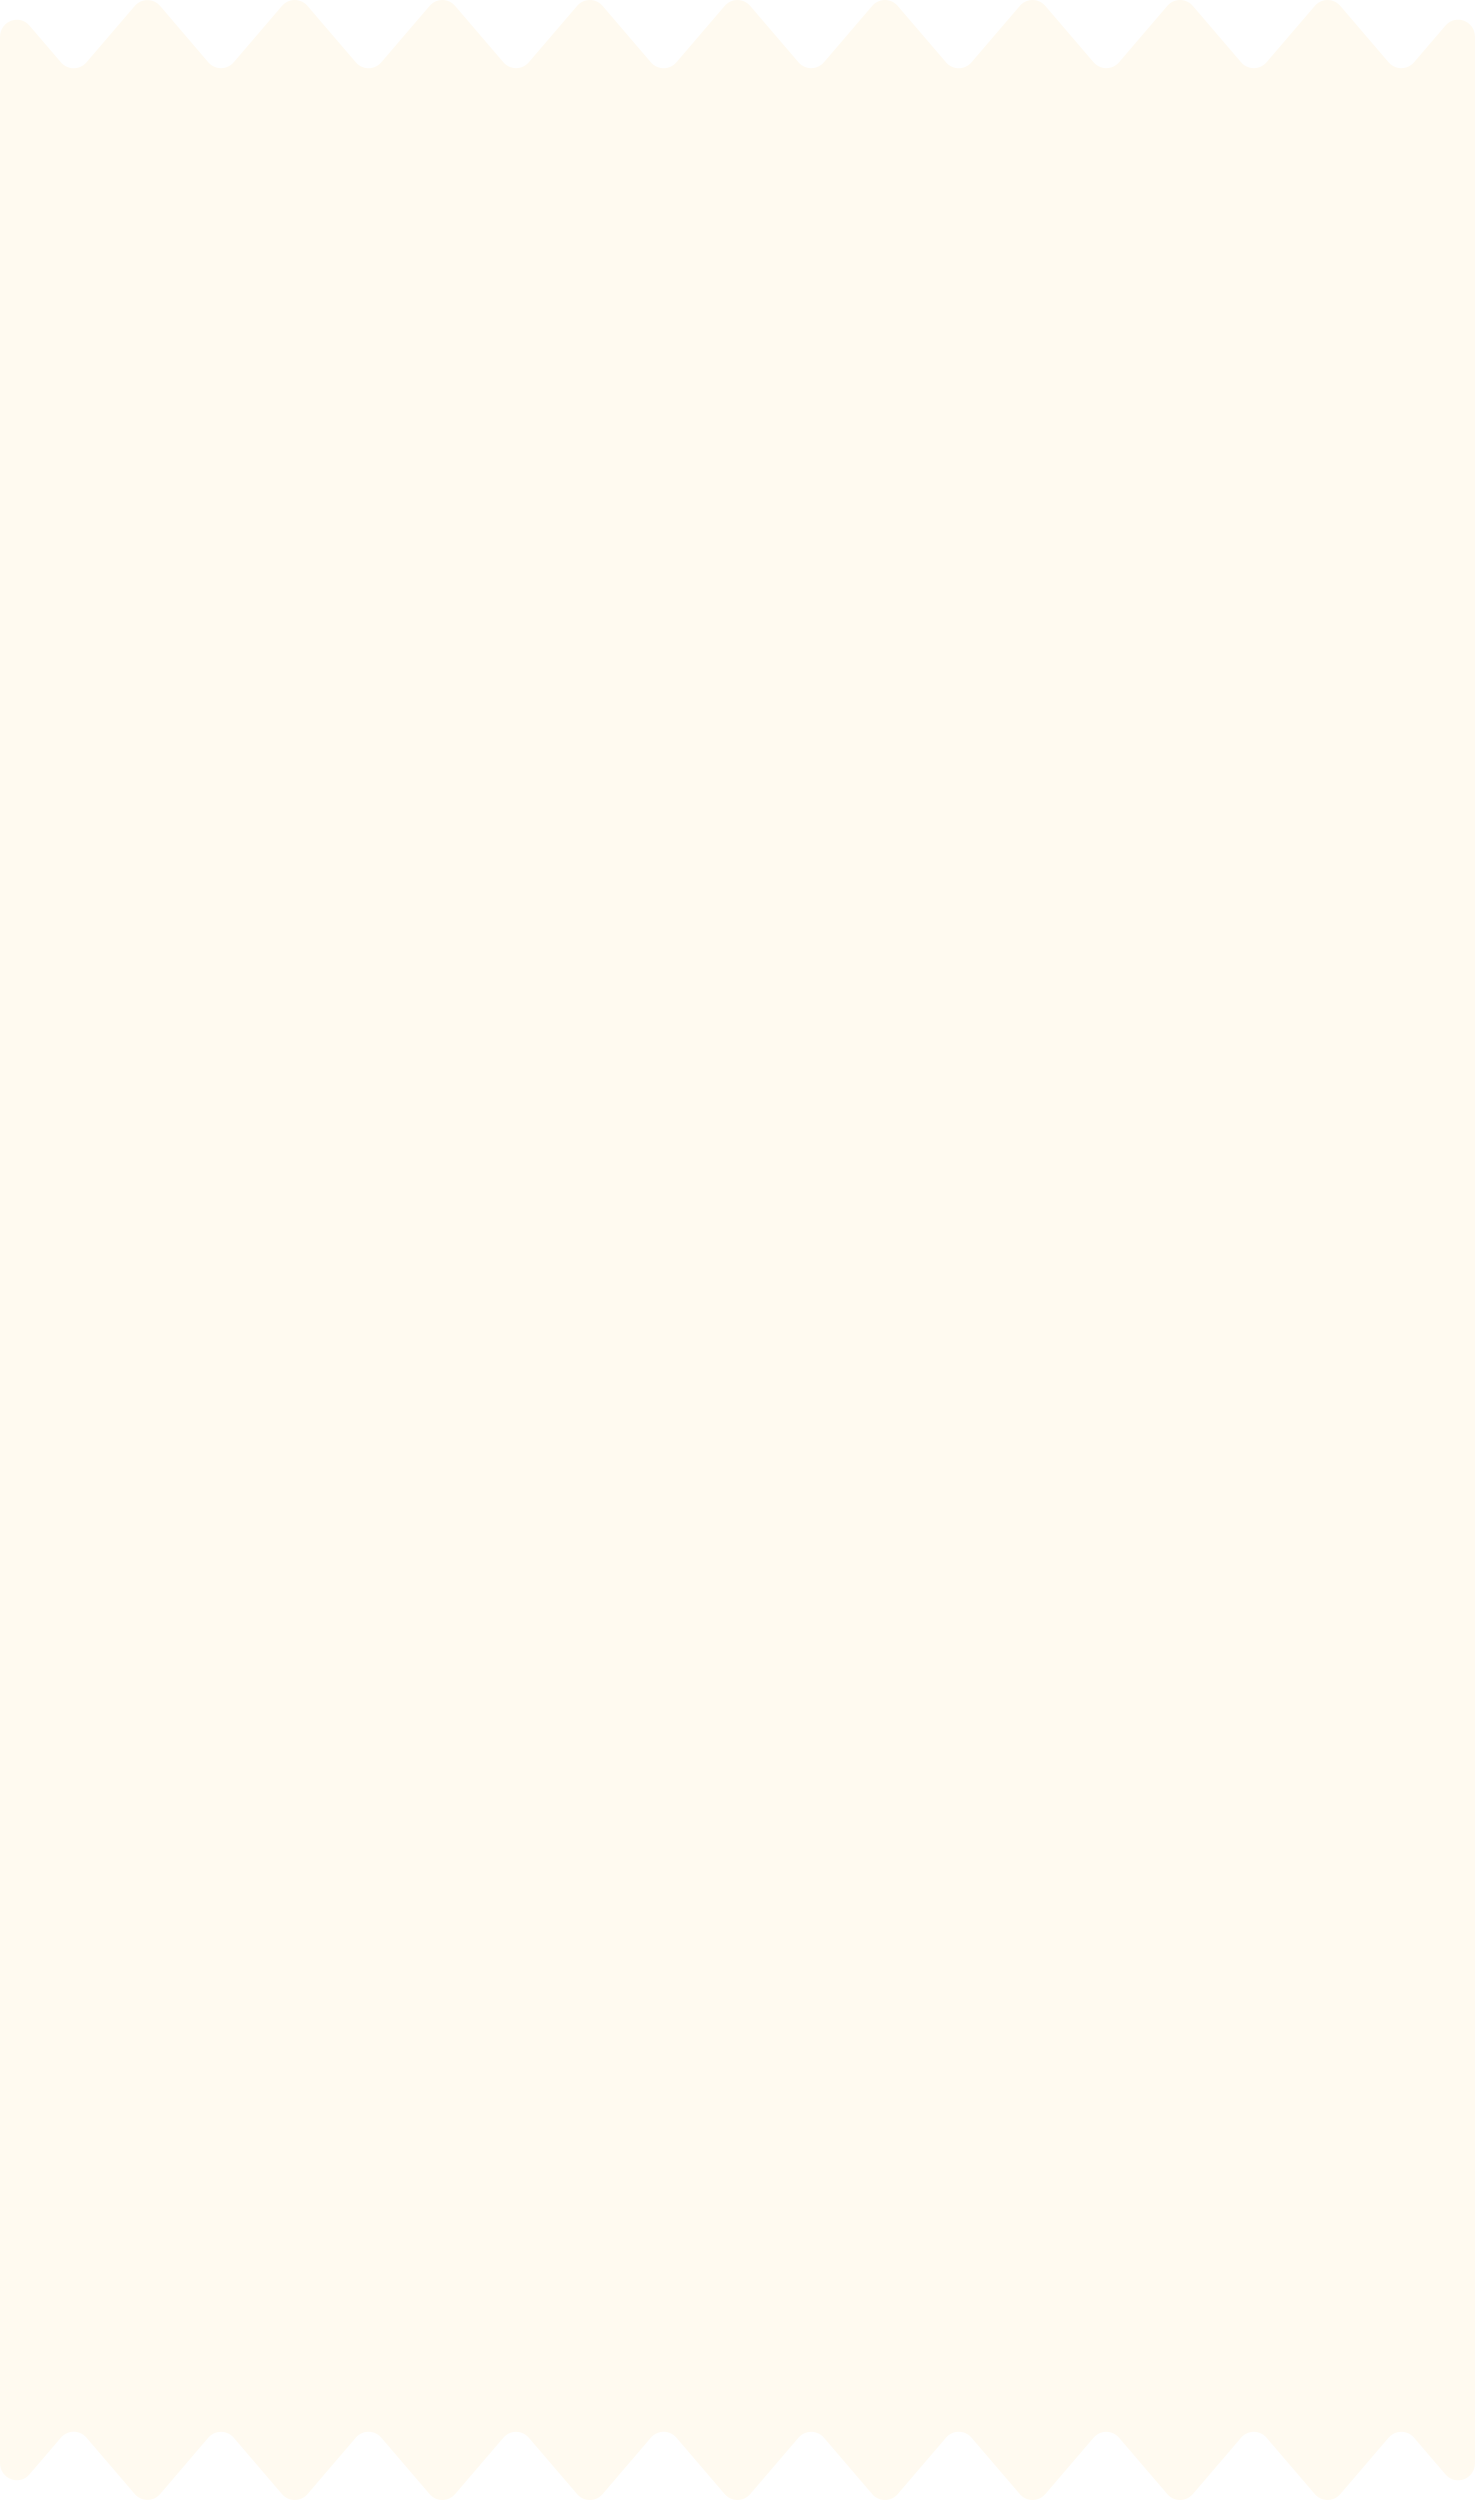
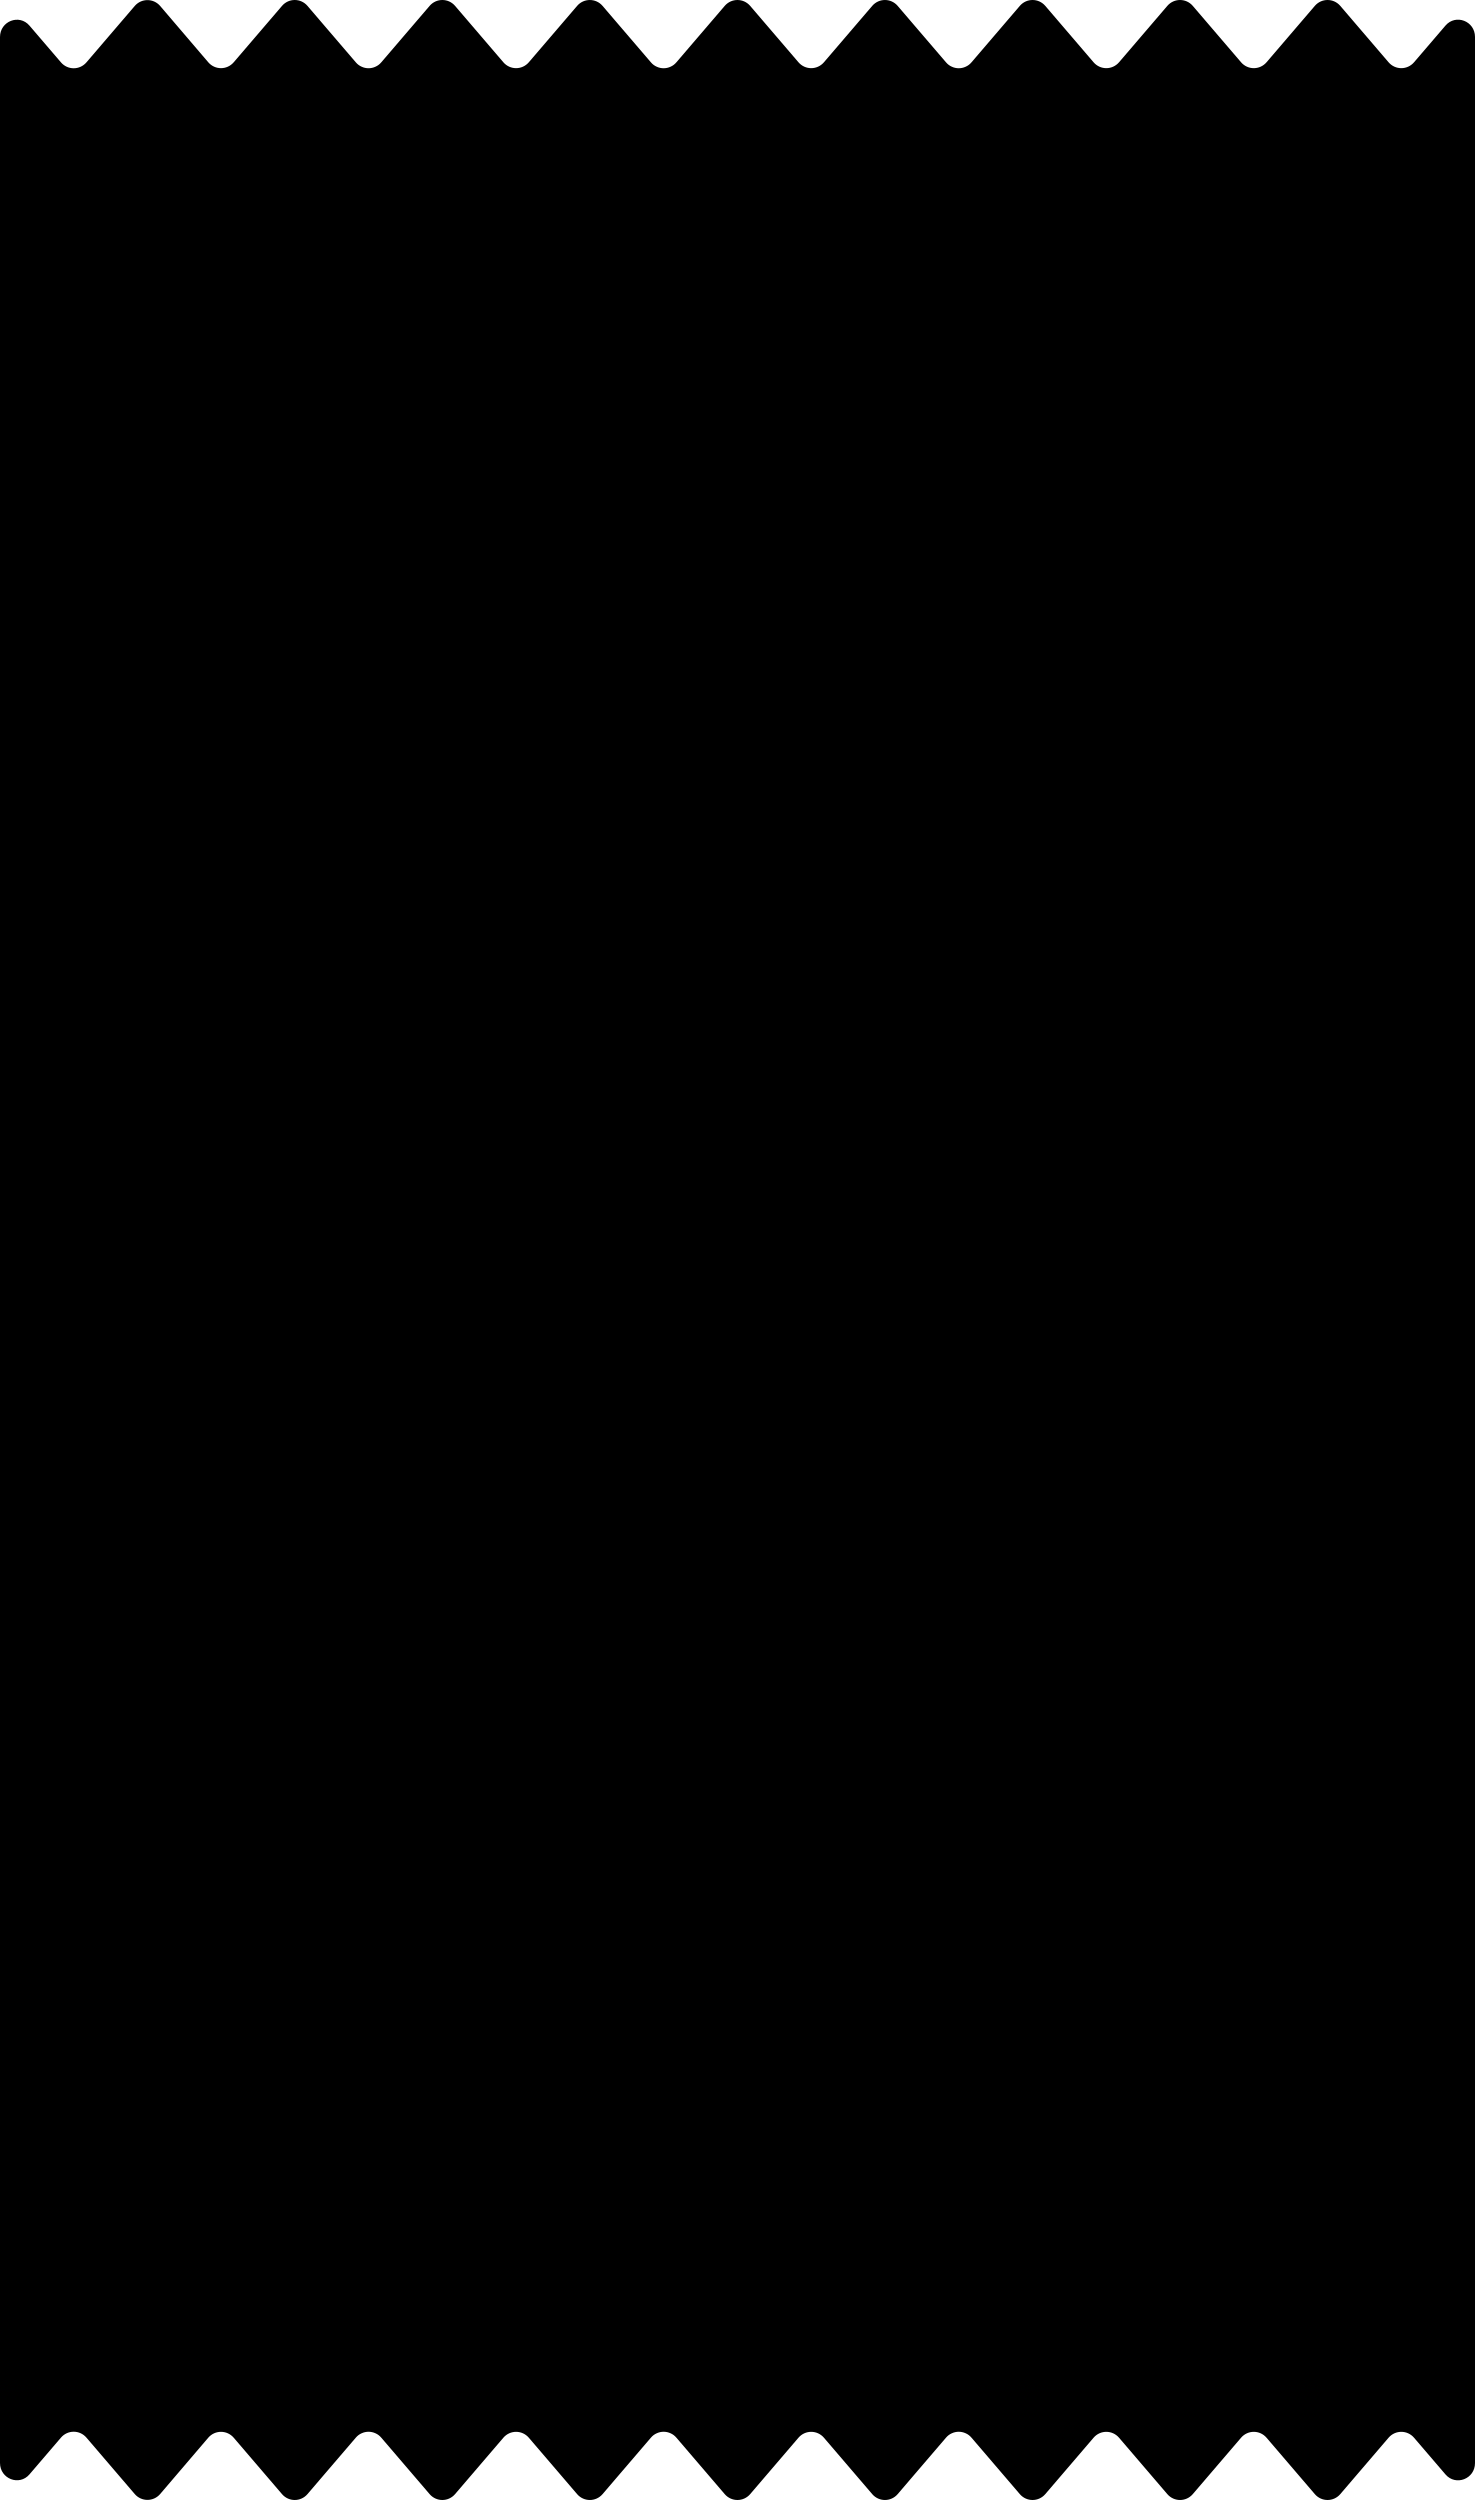
<svg xmlns="http://www.w3.org/2000/svg" version="1.1" id="Layer_1" x="0px" y="0px" viewBox="0 0 295 500" style="enable-background:new 0 0 295 500;" xml:space="preserve">
-   <style type="text/css">
- 	.st0{fill:#FFFAF0;}
- </style>
  <path class="st0" d="M289.1,5.11l-6.3,7.354c-1.349,1.559-3.73,1.559-5.079,0L268.05,1.169c-1.349-1.559-3.73-1.559-5.079,0  L253.3,12.464c-1.349,1.559-3.73,1.559-5.079,0L238.55,1.169c-1.349-1.559-3.73-1.559-5.079,0L223.8,12.464  c-1.349,1.559-3.73,1.559-5.079,0L209.05,1.169c-1.349-1.559-3.73-1.559-5.079,0L194.3,12.464c-0.337,0.4-0.738,0.695-1.18,0.885  c-0.864,0.4-1.876,0.4-2.74,0c-0.442-0.19-0.842-0.485-1.18-0.885l-6.3-7.354l-3.371-3.94c-1.349-1.559-3.73-1.559-5.079,0  l-9.671,11.294c-1.349,1.559-3.73,1.559-5.079,0l-9.671-11.294c-1.349-1.559-3.73-1.559-5.079,0l-9.671,11.294  c-0.338,0.4-0.738,0.695-1.18,0.885c-0.864,0.4-1.876,0.4-2.74,0c-0.442-0.19-0.843-0.485-1.18-0.885l-6.3-7.354l-3.372-3.94  c-1.348-1.559-3.729-1.559-5.078,0l-9.672,11.294c-1.348,1.559-3.729,1.559-5.078,0L91.008,1.169c-1.349-1.559-3.73-1.559-5.078,0  l-9.672,11.294c-0.337,0.4-0.737,0.695-1.18,0.885c-0.864,0.4-1.875,0.4-2.739,0c-0.443-0.19-0.843-0.485-1.18-0.885l-6.3-7.354  l-3.372-3.94c-1.349-1.559-3.73-1.559-5.078,0l-9.672,11.294c-1.349,1.559-3.73,1.559-5.078,0l-9.63-11.273  c-1.349-1.559-3.73-1.559-5.078,0l-9.672,11.294c-1.349,1.559-3.73,1.559-5.078,0L5.9,5.131C3.856,2.729,0,4.225,0,7.407v485.186  c0,3.182,3.856,4.678,5.9,2.276l6.3-7.354c1.349-1.559,3.73-1.559,5.078,0l9.672,11.294c1.349,1.56,3.73,1.56,5.078,0l9.63-11.273  c1.349-1.559,3.73-1.559,5.078,0l9.672,11.295c1.349,1.559,3.73,1.559,5.078,0l3.372-3.941l6.3-7.354  c0.337-0.4,0.737-0.695,1.18-0.885c0.864-0.4,1.875-0.4,2.739,0c0.443,0.19,0.843,0.485,1.18,0.885l9.672,11.295  c1.349,1.559,3.73,1.559,5.078,0l9.672-11.295c1.349-1.559,3.73-1.559,5.078,0l9.672,11.295c1.349,1.559,3.73,1.559,5.078,0  l3.372-3.941l6.3-7.354c0.337-0.4,0.738-0.695,1.18-0.885c0.864-0.4,1.876-0.4,2.74,0c0.442,0.19,0.842,0.485,1.18,0.885  l9.671,11.295c1.349,1.559,3.73,1.559,5.079,0l9.671-11.295c1.349-1.559,3.73-1.559,5.079,0l9.671,11.295  c1.349,1.559,3.73,1.559,5.079,0l3.371-3.941l6.3-7.354c0.338-0.4,0.738-0.695,1.18-0.885c0.864-0.4,1.876-0.4,2.74,0  c0.442,0.19,0.843,0.485,1.18,0.885l9.671,11.295c1.349,1.559,3.73,1.559,5.079,0l9.671-11.295c1.349-1.559,3.73-1.559,5.079,0  l9.671,11.295c1.349,1.559,3.73,1.559,5.079,0l9.671-11.295c1.349-1.559,3.73-1.559,5.079,0l9.671,11.295  c1.349,1.559,3.73,1.559,5.079,0l9.671-11.295c1.349-1.559,3.73-1.559,5.079,0l6.3,7.354c2.044,2.381,5.9,0.906,5.9-2.276V7.385  C295,4.204,291.144,2.729,289.1,5.11z" />
</svg>
